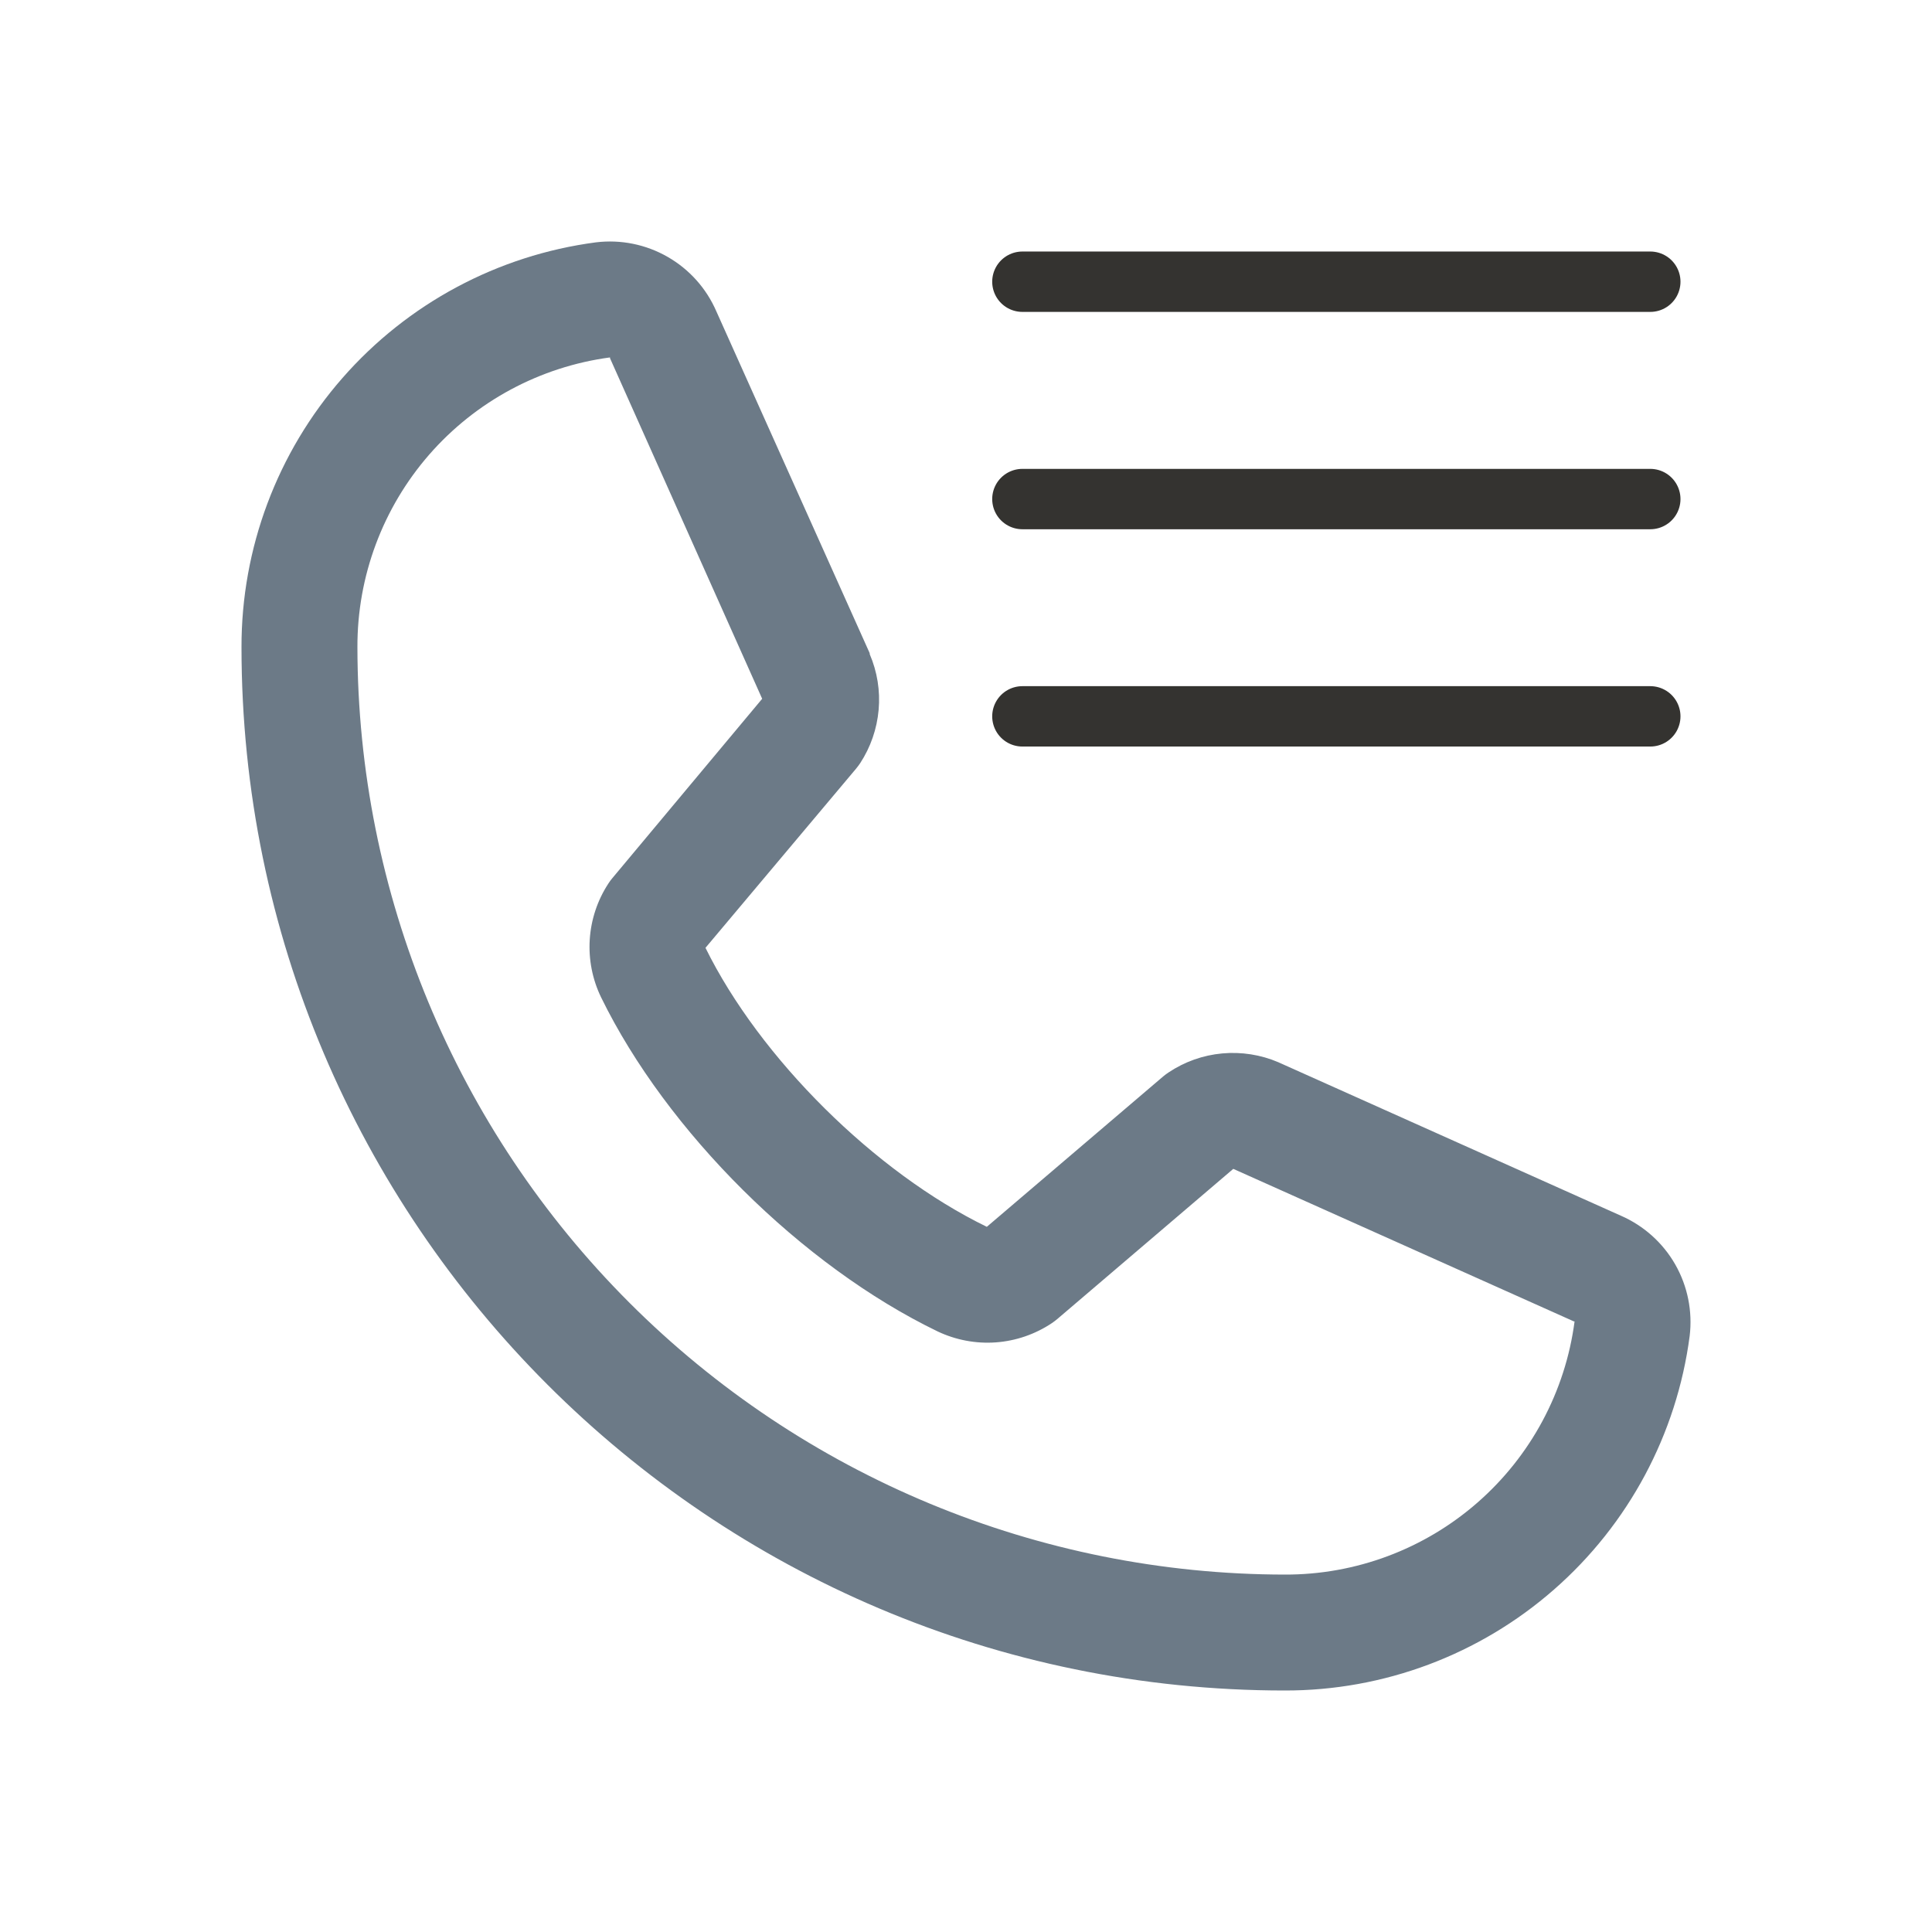
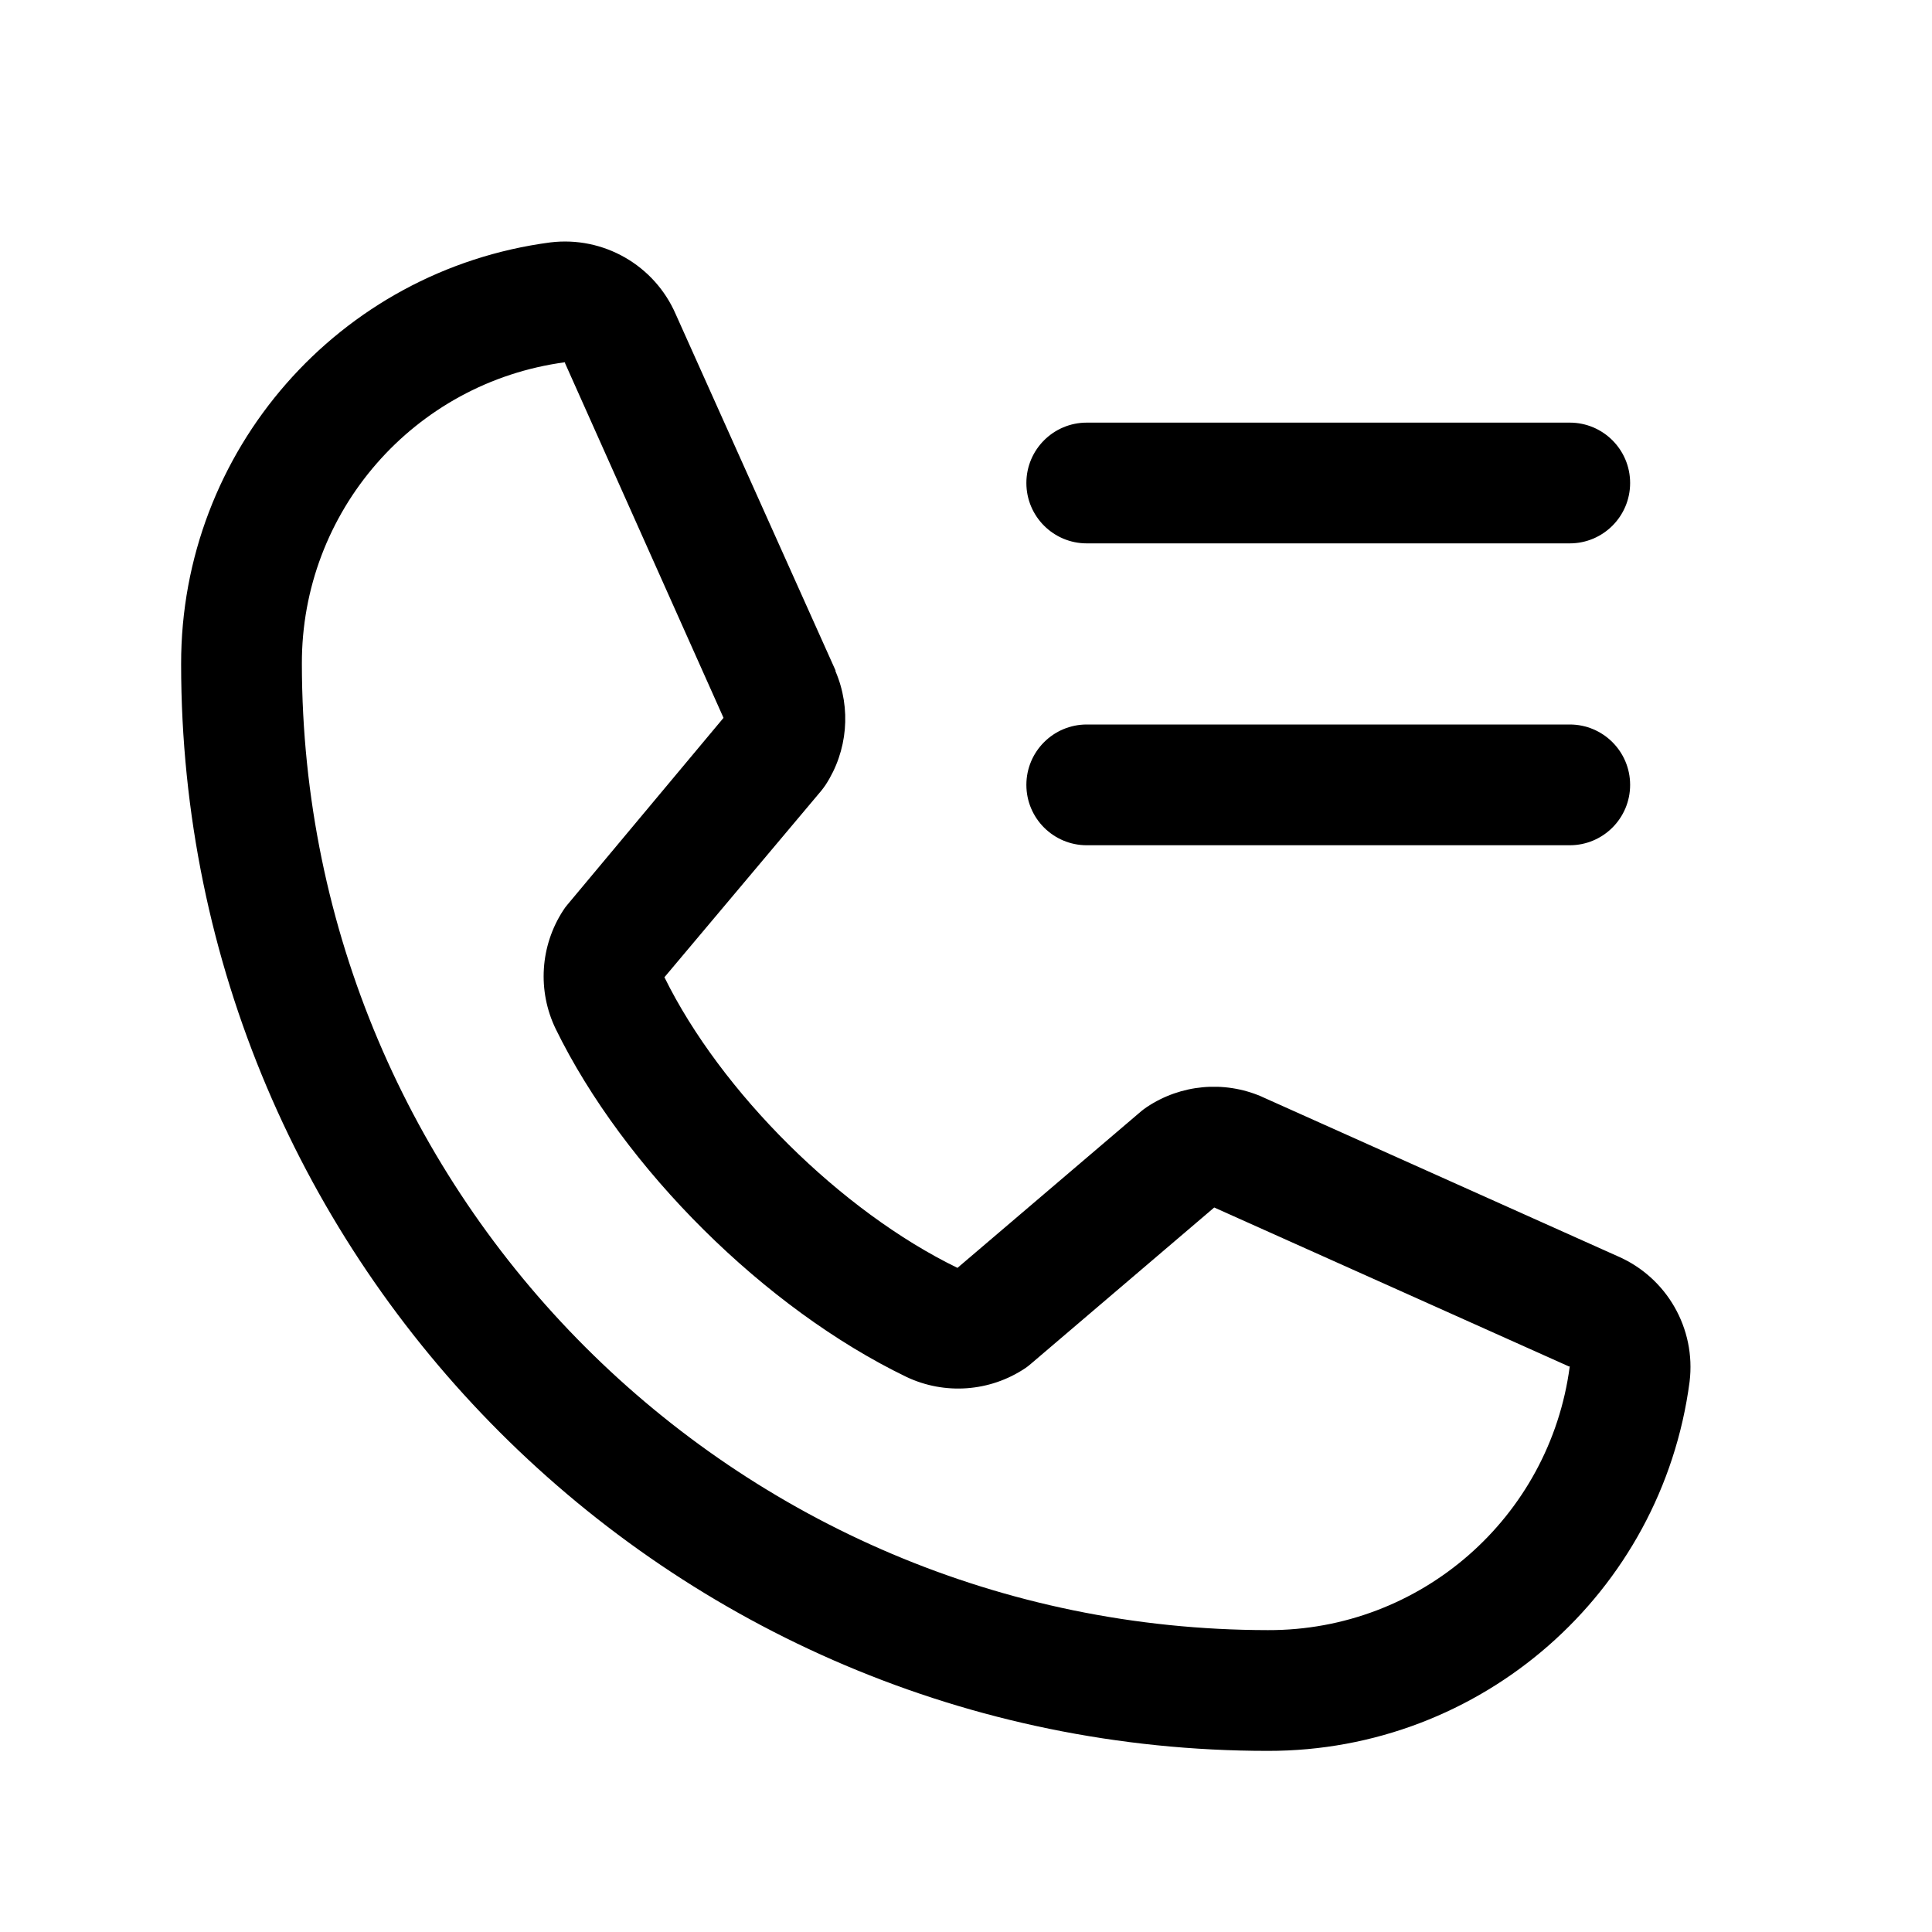
- <svg xmlns="http://www.w3.org/2000/svg" width="32" height="32" viewBox="0 0 32 32" fill="none">
-   <path d="M26.845 20.135L21.191 17.602L21.176 17.595C20.882 17.469 20.562 17.419 20.244 17.448C19.926 17.477 19.621 17.585 19.355 17.763C19.324 17.783 19.294 17.806 19.265 17.83L16.345 20.32C14.494 19.421 12.584 17.525 11.685 15.699L14.178 12.733C14.203 12.703 14.225 12.673 14.247 12.641C14.42 12.376 14.525 12.073 14.553 11.757C14.581 11.442 14.53 11.125 14.405 10.834V10.819L11.865 5.157C11.7 4.776 11.417 4.46 11.057 4.254C10.698 4.048 10.282 3.964 9.87 4.014C8.244 4.228 6.752 5.027 5.672 6.261C4.591 7.495 3.997 9.08 4 10.72C4 20.248 11.752 28 21.28 28C22.92 28.003 24.505 27.409 25.739 26.328C26.973 25.248 27.772 23.756 27.986 22.13C28.036 21.718 27.952 21.302 27.747 20.943C27.541 20.583 27.224 20.3 26.845 20.135ZM21.28 26.08C17.208 26.076 13.303 24.456 10.424 21.576C7.544 18.697 5.924 14.792 5.92 10.72C5.916 9.548 6.338 8.415 7.108 7.531C7.878 6.648 8.943 6.075 10.104 5.92C10.104 5.925 10.104 5.929 10.104 5.934L12.624 11.574L10.144 14.543C10.119 14.572 10.096 14.603 10.076 14.635C9.895 14.912 9.789 15.232 9.768 15.562C9.747 15.892 9.812 16.222 9.956 16.519C11.043 18.743 13.283 20.967 15.531 22.053C15.831 22.195 16.163 22.258 16.494 22.234C16.825 22.21 17.145 22.1 17.421 21.916C17.452 21.895 17.481 21.873 17.51 21.849L20.427 19.36L26.067 21.886C26.067 21.886 26.077 21.886 26.08 21.886C25.927 23.049 25.355 24.116 24.471 24.888C23.588 25.66 22.453 26.084 21.28 26.08Z" fill="#6C7A87" />
-   <path d="M16.934 11.865H27.334" stroke="#343330" stroke-linecap="round" />
-   <path d="M16.934 8.266H27.334" stroke="#343330" stroke-linecap="round" />
-   <path d="M16.934 4.666H27.334" stroke="#343330" stroke-linecap="round" />
+ <svg xmlns="http://www.w3.org/2000/svg" width="32" height="32" fill="#000000" viewBox="0 0 256 256">
+   <path d="M214.36,166.46l-47.1-21.11-.12-.06a16,16,0,0,0-15.18,1.4,8.12,8.12,0,0,0-.75.56L126.87,168c-15.42-7.49-31.34-23.29-38.83-38.51l20.78-24.71c.2-.25.39-.5.57-.77a16,16,0,0,0,1.32-15.06.61.61,0,0,1,0-.12L89.54,41.64a16,16,0,0,0-16.62-9.52A56.26,56.26,0,0,0,24,88c0,79.4,64.6,144,144,144a56.26,56.26,0,0,0,55.88-48.92A16,16,0,0,0,214.36,166.46ZM168,216A128.14,128.14,0,0,1,40,88,40.2,40.2,0,0,1,74.87,48a.61.61,0,0,0,0,.12l21,47L75.2,119.86a6.13,6.13,0,0,0-.57.77,16,16,0,0,0-1,15.7c9.06,18.53,27.73,37.06,46.46,46.11a16,16,0,0,0,15.75-1.14,6.92,6.92,0,0,0,.74-.57L160.89,160l47,21.06h0s.08,0,.11,0A40.21,40.21,0,0,1,168,216ZM136,64a8,8,0,0,1,8-8h64a8,8,0,0,1,0,16H144A8,8,0,0,1,136,64Zm0,40a8,8,0,0,1,8-8h64a8,8,0,0,1,0,16H144A8,8,0,0,1,136,104Z" />
</svg>
